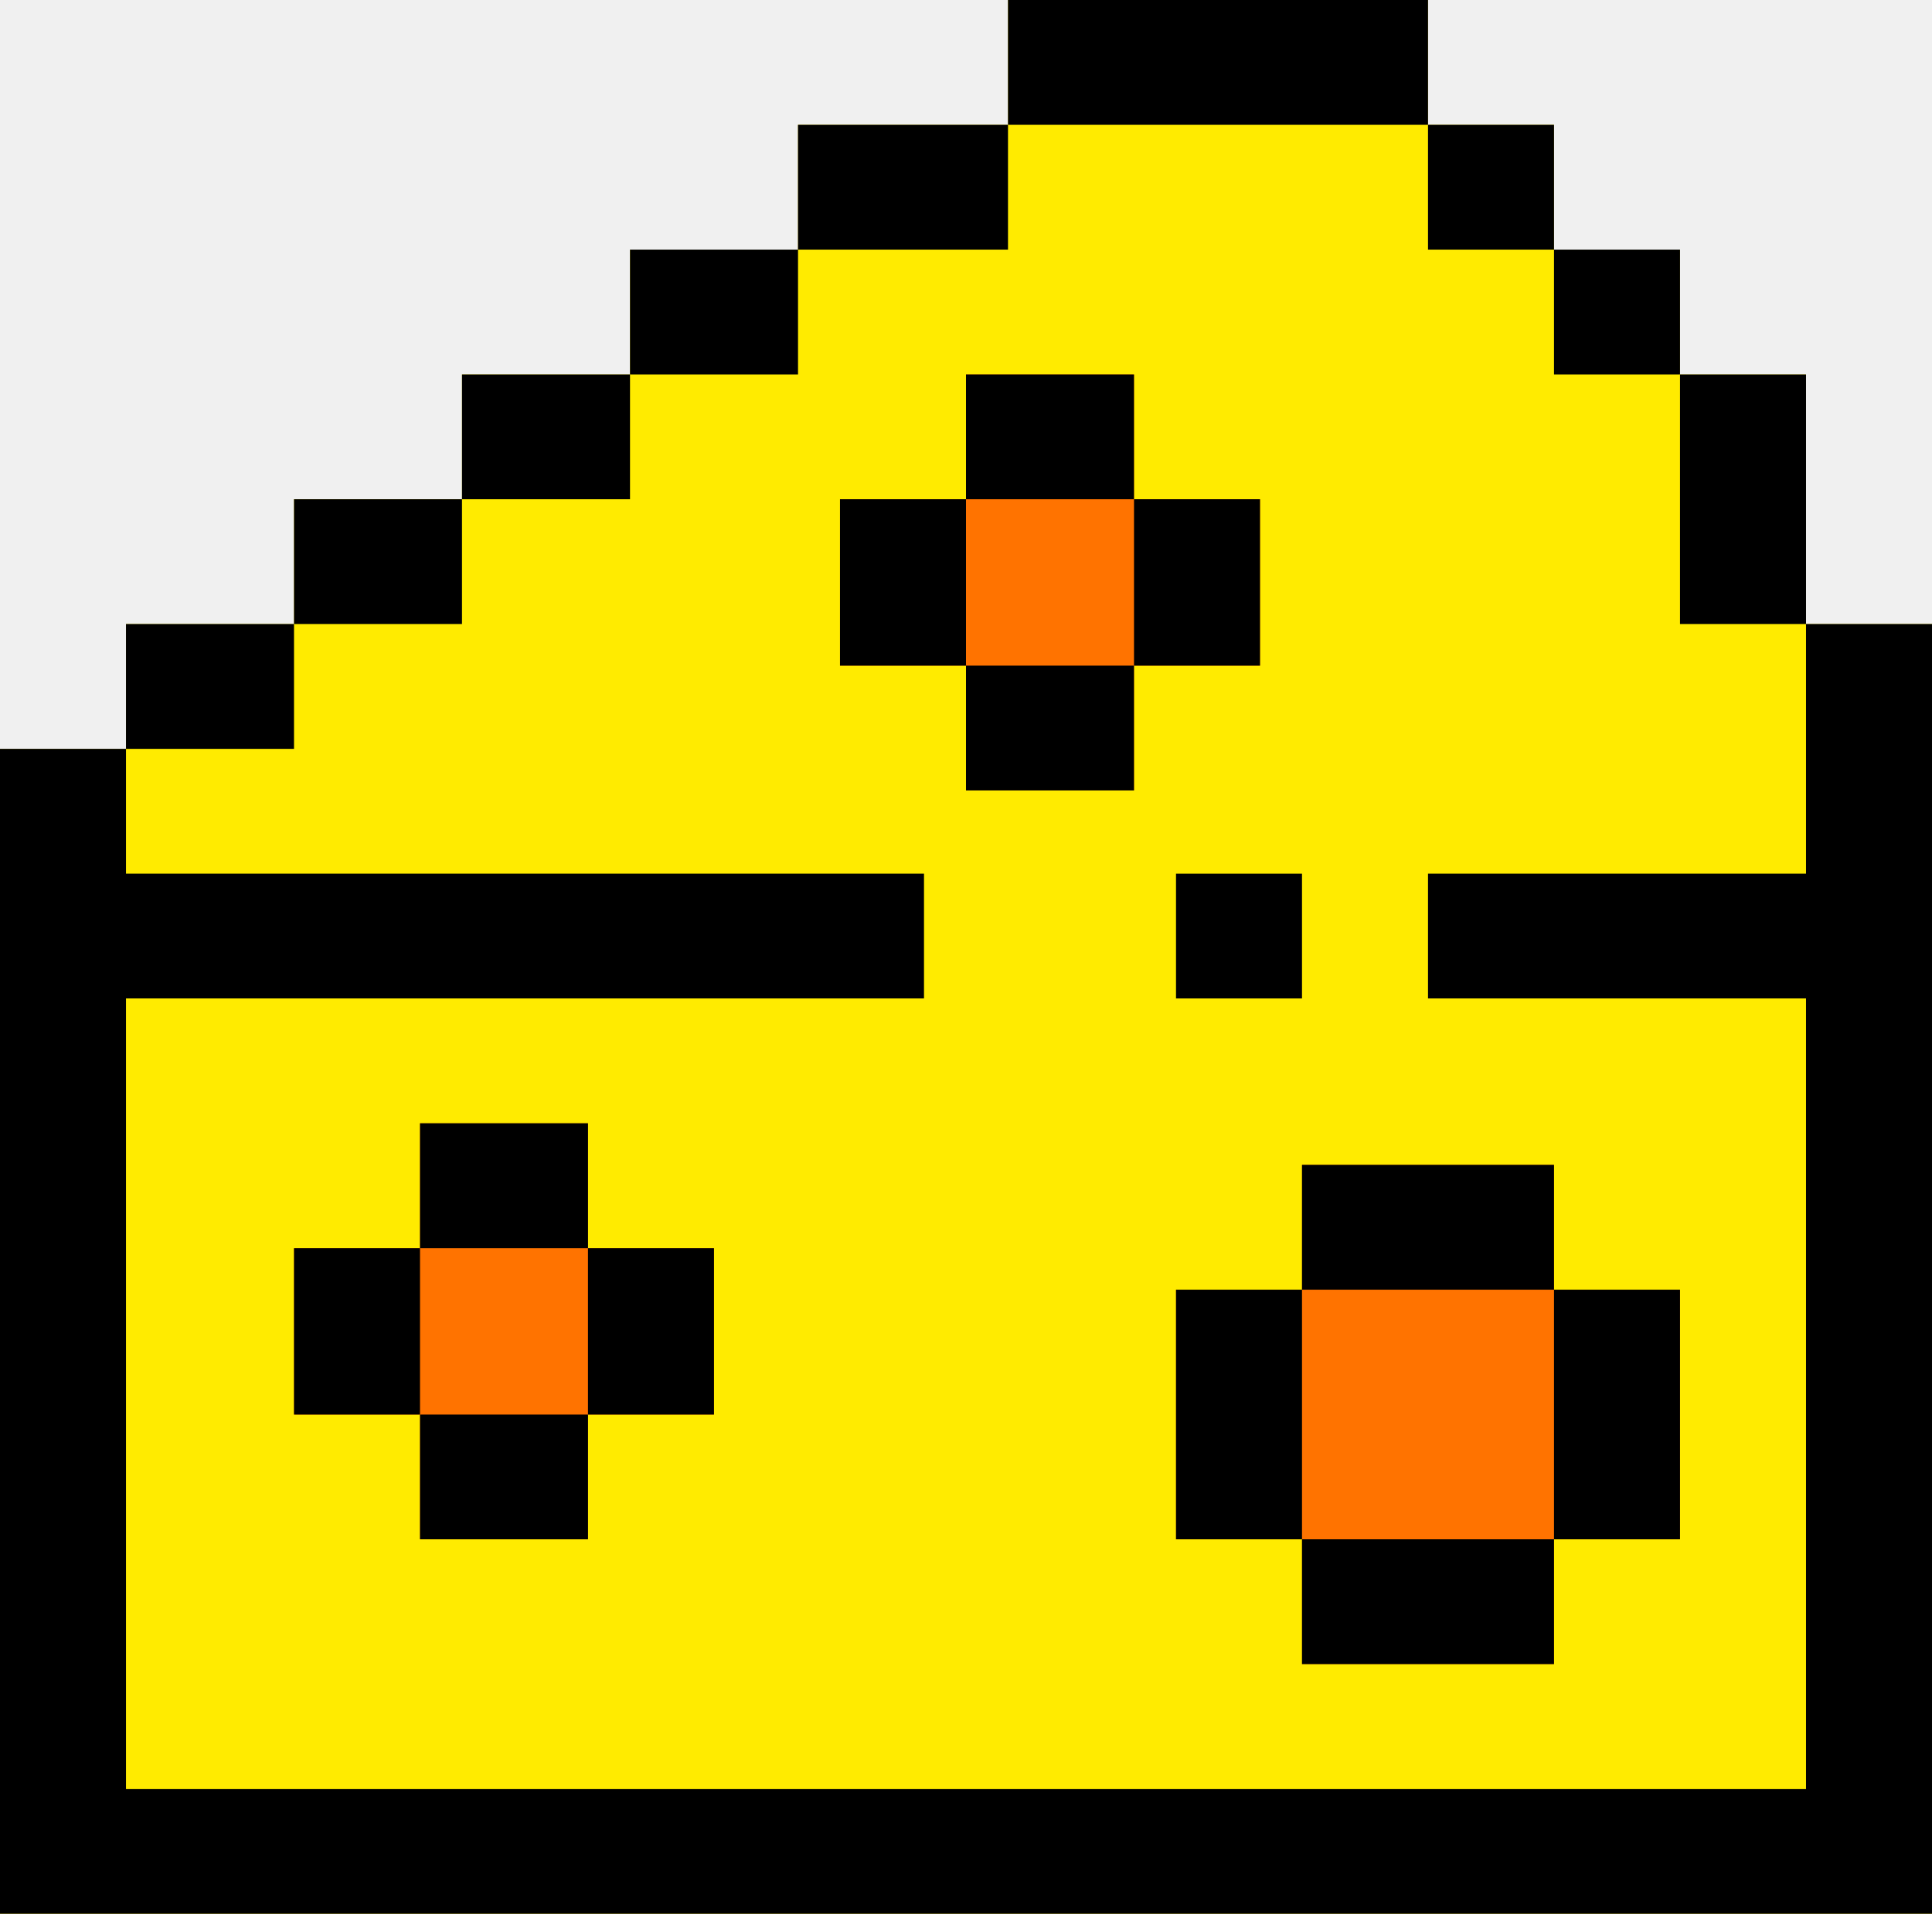
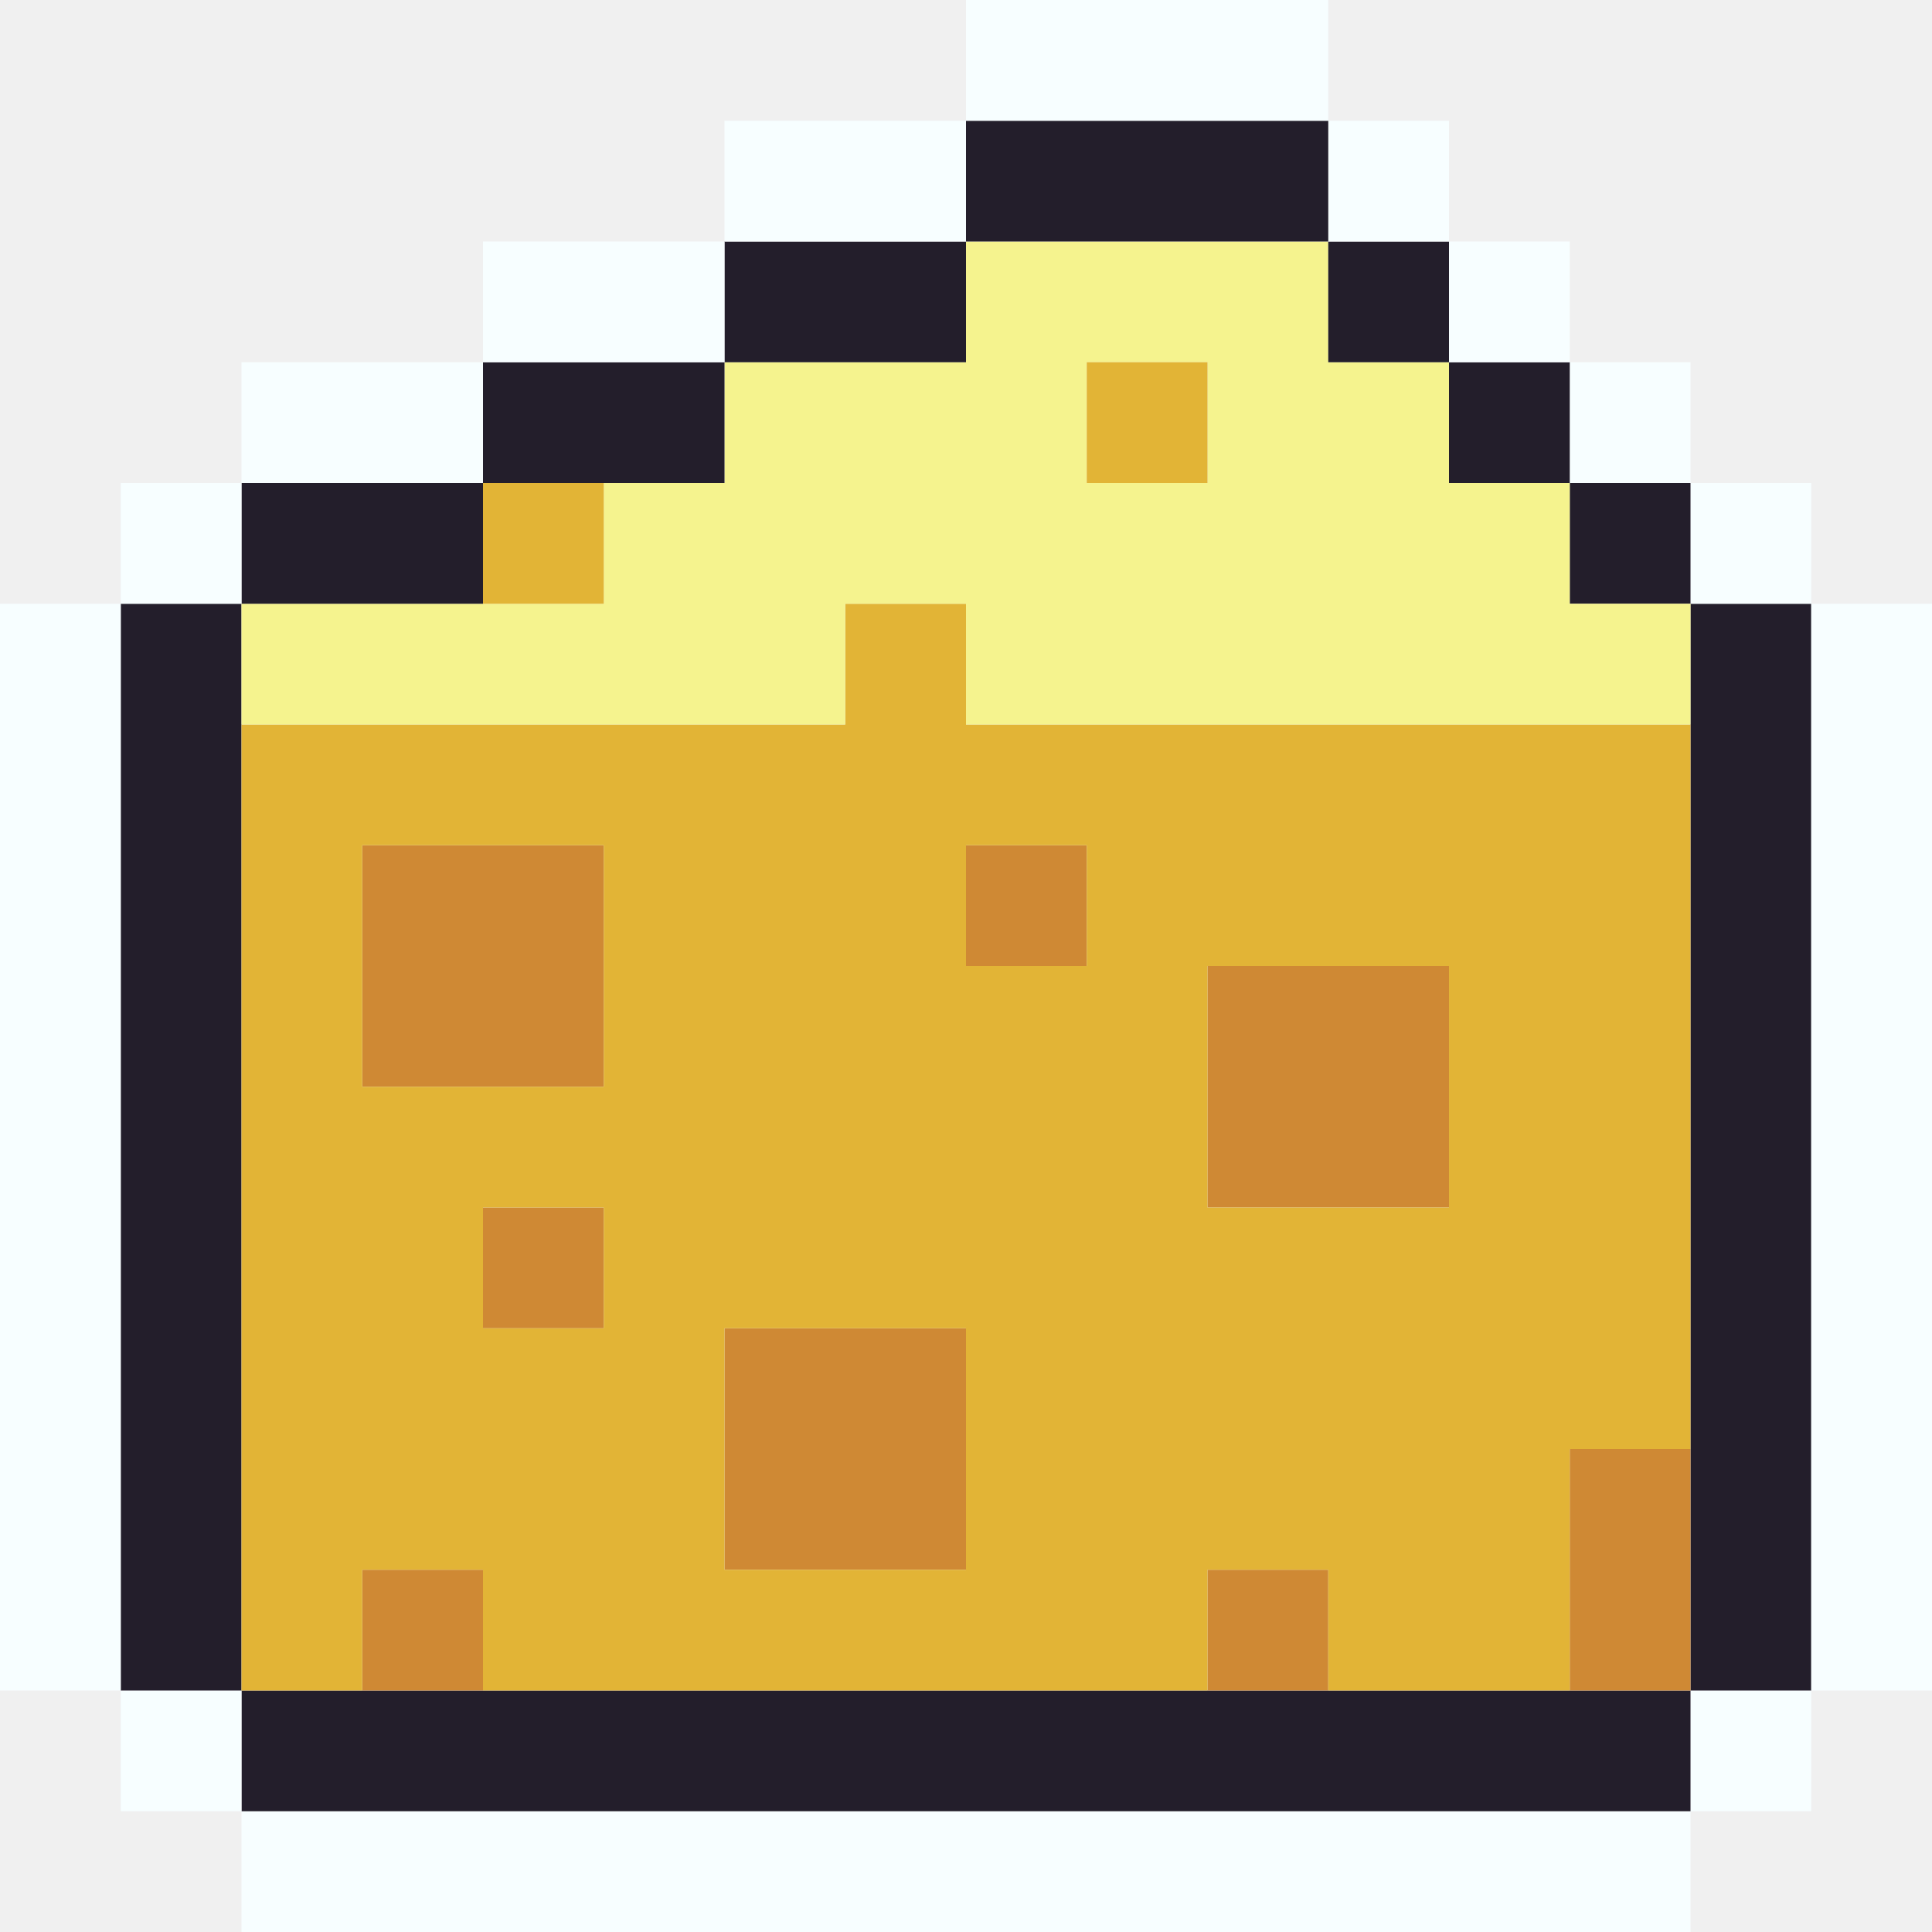
- <svg xmlns="http://www.w3.org/2000/svg" width="107" height="106" viewBox="0 0 107 106" fill="none">
-   <g clip-path="url(#clip0_17_74)">
-     <path d="M100.023 34.566V20.74H93.044V13.826H86.066V6.913H79.088V0H55.826V6.913H44.196V13.826H34.892V20.74H25.587V27.653H16.283V34.566H6.978V41.478H0V106H107V46.087V41.478V34.566H100.023Z" fill="#FFEB00" />
-     <path d="M69.783 36.869V27.653H62.805V20.74H53.5V27.653H46.522V36.869H53.5V43.782H62.805V36.869H69.783Z" fill="#FF7300" />
-     <path d="M93.044 71.435H86.066V64.522H72.109V71.435H65.131V85.261H72.109V92.175H86.066V85.261H93.044V71.435Z" fill="#FF7300" />
-     <path d="M32.565 62.218H23.261V69.131H16.283V78.348H23.261V85.261H32.565V78.348H39.543V69.131H32.565V62.218Z" fill="#FF7300" />
-     <path d="M79.088 0H55.826V6.913H79.088V0Z" fill="black" />
-     <path d="M93.044 13.826H86.066V20.74H93.044V13.826Z" fill="black" />
-     <path d="M100.023 20.74H93.044V34.566H100.023V20.74Z" fill="black" />
-     <path d="M100.023 34.566V48.391H79.088V55.304H100.023V99.088H6.978V55.304H51.174V48.391H6.978V41.478H0V106H107V34.566H100.023Z" fill="black" />
-     <path d="M72.109 48.391H65.131V55.304H72.109V48.391Z" fill="black" />
-     <path d="M16.283 34.566H6.978V41.479H16.283V34.566Z" fill="black" />
-     <path d="M25.587 27.653H16.283V34.566H25.587V27.653Z" fill="black" />
-     <path d="M34.892 20.74H25.587V27.653H34.892V20.74Z" fill="black" />
-     <path d="M44.197 13.826H34.892V20.74H44.197V13.826Z" fill="black" />
-     <path d="M55.826 6.913H44.195V13.826H55.826V6.913Z" fill="black" />
-     <path d="M62.804 20.74H53.5V27.653H62.804V20.74Z" fill="black" />
-     <path d="M53.5 27.653H46.522V36.87H53.5V27.653Z" fill="black" />
-     <path d="M62.804 36.869H53.5V43.782H62.804V36.869Z" fill="black" />
-     <path d="M69.783 27.653H62.805V36.87H69.783V27.653Z" fill="black" />
-     <path d="M32.566 62.218H23.261V69.131H32.566V62.218Z" fill="black" />
-     <path d="M39.543 69.131H32.565V78.348H39.543V69.131Z" fill="black" />
-     <path d="M32.566 78.348H23.261V85.261H32.566V78.348Z" fill="black" />
-     <path d="M23.261 69.131H16.283V78.348H23.261V69.131Z" fill="black" />
-     <path d="M72.109 71.435H65.131V85.261H72.109V71.435Z" fill="black" />
-     <path d="M86.066 64.522H72.109V71.435H86.066V64.522Z" fill="black" />
-     <path d="M93.044 71.435H86.066V85.261H93.044V71.435Z" fill="black" />
-     <path d="M86.066 85.261H72.109V92.175H86.066V85.261Z" fill="black" />
-     <path d="M86.066 6.913H79.088V13.826H86.066V6.913Z" fill="black" />
-   </g>
-   <defs>
-     <clipPath id="clip0_17_74">
-       <rect width="107" height="106" fill="white" />
-     </clipPath>
-   </defs>
+ <svg xmlns="http://www.w3.org/2000/svg" viewBox="0 0 16 16" fill="none">
+   <path d="M14 15H2V16H14V15Z" fill="#F7FEFF" />
+   <path d="M15 14H14V15H15V14Z" fill="#F7FEFF" />
+   <path d="M14 14H2V15H14V14Z" fill="#231E2B" />
+   <path d="M2 14H1V15H2V14Z" fill="#F7FEFF" />
+   <path d="M11 13H10V14H11V13Z" fill="#CF8934" />
+   <path d="M4 13H3V14H4V13Z" fill="#CF8934" />
+   <path d="M2 5H1V14H2V5Z" fill="#231E2B" />
+   <path d="M15 5H14V14H15V5Z" fill="#231E2B" />
+   <path d="M14 12H13V14H14V12Z" fill="#CF8934" />
+   <path d="M1 5H0V14H1V5Z" fill="#F7FEFF" />
+   <path d="M8 11H6V13H8V11Z" fill="#CF8934" />
+   <path d="M5 10H4V11H5V10Z" fill="#CF8934" />
+   <path d="M12 8H10V10H12V8Z" fill="#CF8934" />
+   <path d="M5 7H3V9H5V7Z" fill="#CF8934" />
+   <path d="M9 7H8V8H9V7Z" fill="#CF8934" />
+   <path d="M8 6V5H7V6H2V14H3V13H4V14H10V13H11V14H13V12H14V6H8ZM12 10H10V8H12V10ZM5 11H4V10H5V11ZM9 7V8H8V7H9ZM3 7H5V9H3V7ZM6 13V11H8V13H6Z" fill="#E2B436" />
+   <path d="M16 5H15V14H16V5Z" fill="#F7FEFF" />
+   <path d="M15 4H14V5H15V4Z" fill="#F7FEFF" />
+   <path d="M14 4H13V5H14V4Z" fill="#231E2B" />
+   <path d="M13 4H12V3H11V2H8V3H6V4H5V5H2V6H7V5H8V6H14V5H13V4ZM10 3V4H9V3H10Z" fill="#F5F38E" />
+   <path d="M5 4H4V5H5V4Z" fill="#E2B436" />
+   <path d="M4 4H2V5H4V4Z" fill="#231E2B" />
+   <path d="M2 4H1V5H2V4Z" fill="#F7FEFF" />
+   <path d="M14 3H13V4H14V3Z" fill="#F7FEFF" />
+   <path d="M13 3H12V4H13V3Z" fill="#231E2B" />
+   <path d="M10 3H9V4H10V3Z" fill="#E2B436" />
+   <path d="M6 3H4V4H6V3Z" fill="#231E2B" />
+   <path d="M4 3H2V4H4V3Z" fill="#F7FEFF" />
+   <path d="M13 2H12V3H13V2Z" fill="#F7FEFF" />
+   <path d="M12 2H11V3H12V2Z" fill="#231E2B" />
+   <path d="M8 2H6V3H8V2Z" fill="#231E2B" />
+   <path d="M6 2H4V3H6V2Z" fill="#F7FEFF" />
+   <path d="M12 1H11V2H12V1Z" fill="#F7FEFF" />
+   <path d="M11 1H8V2H11V1Z" fill="#231E2B" />
+   <path d="M8 1H6V2H8V1Z" fill="#F7FEFF" />
+   <path d="M11 0H8V1H11V0Z" fill="#F7FEFF" />
</svg>
